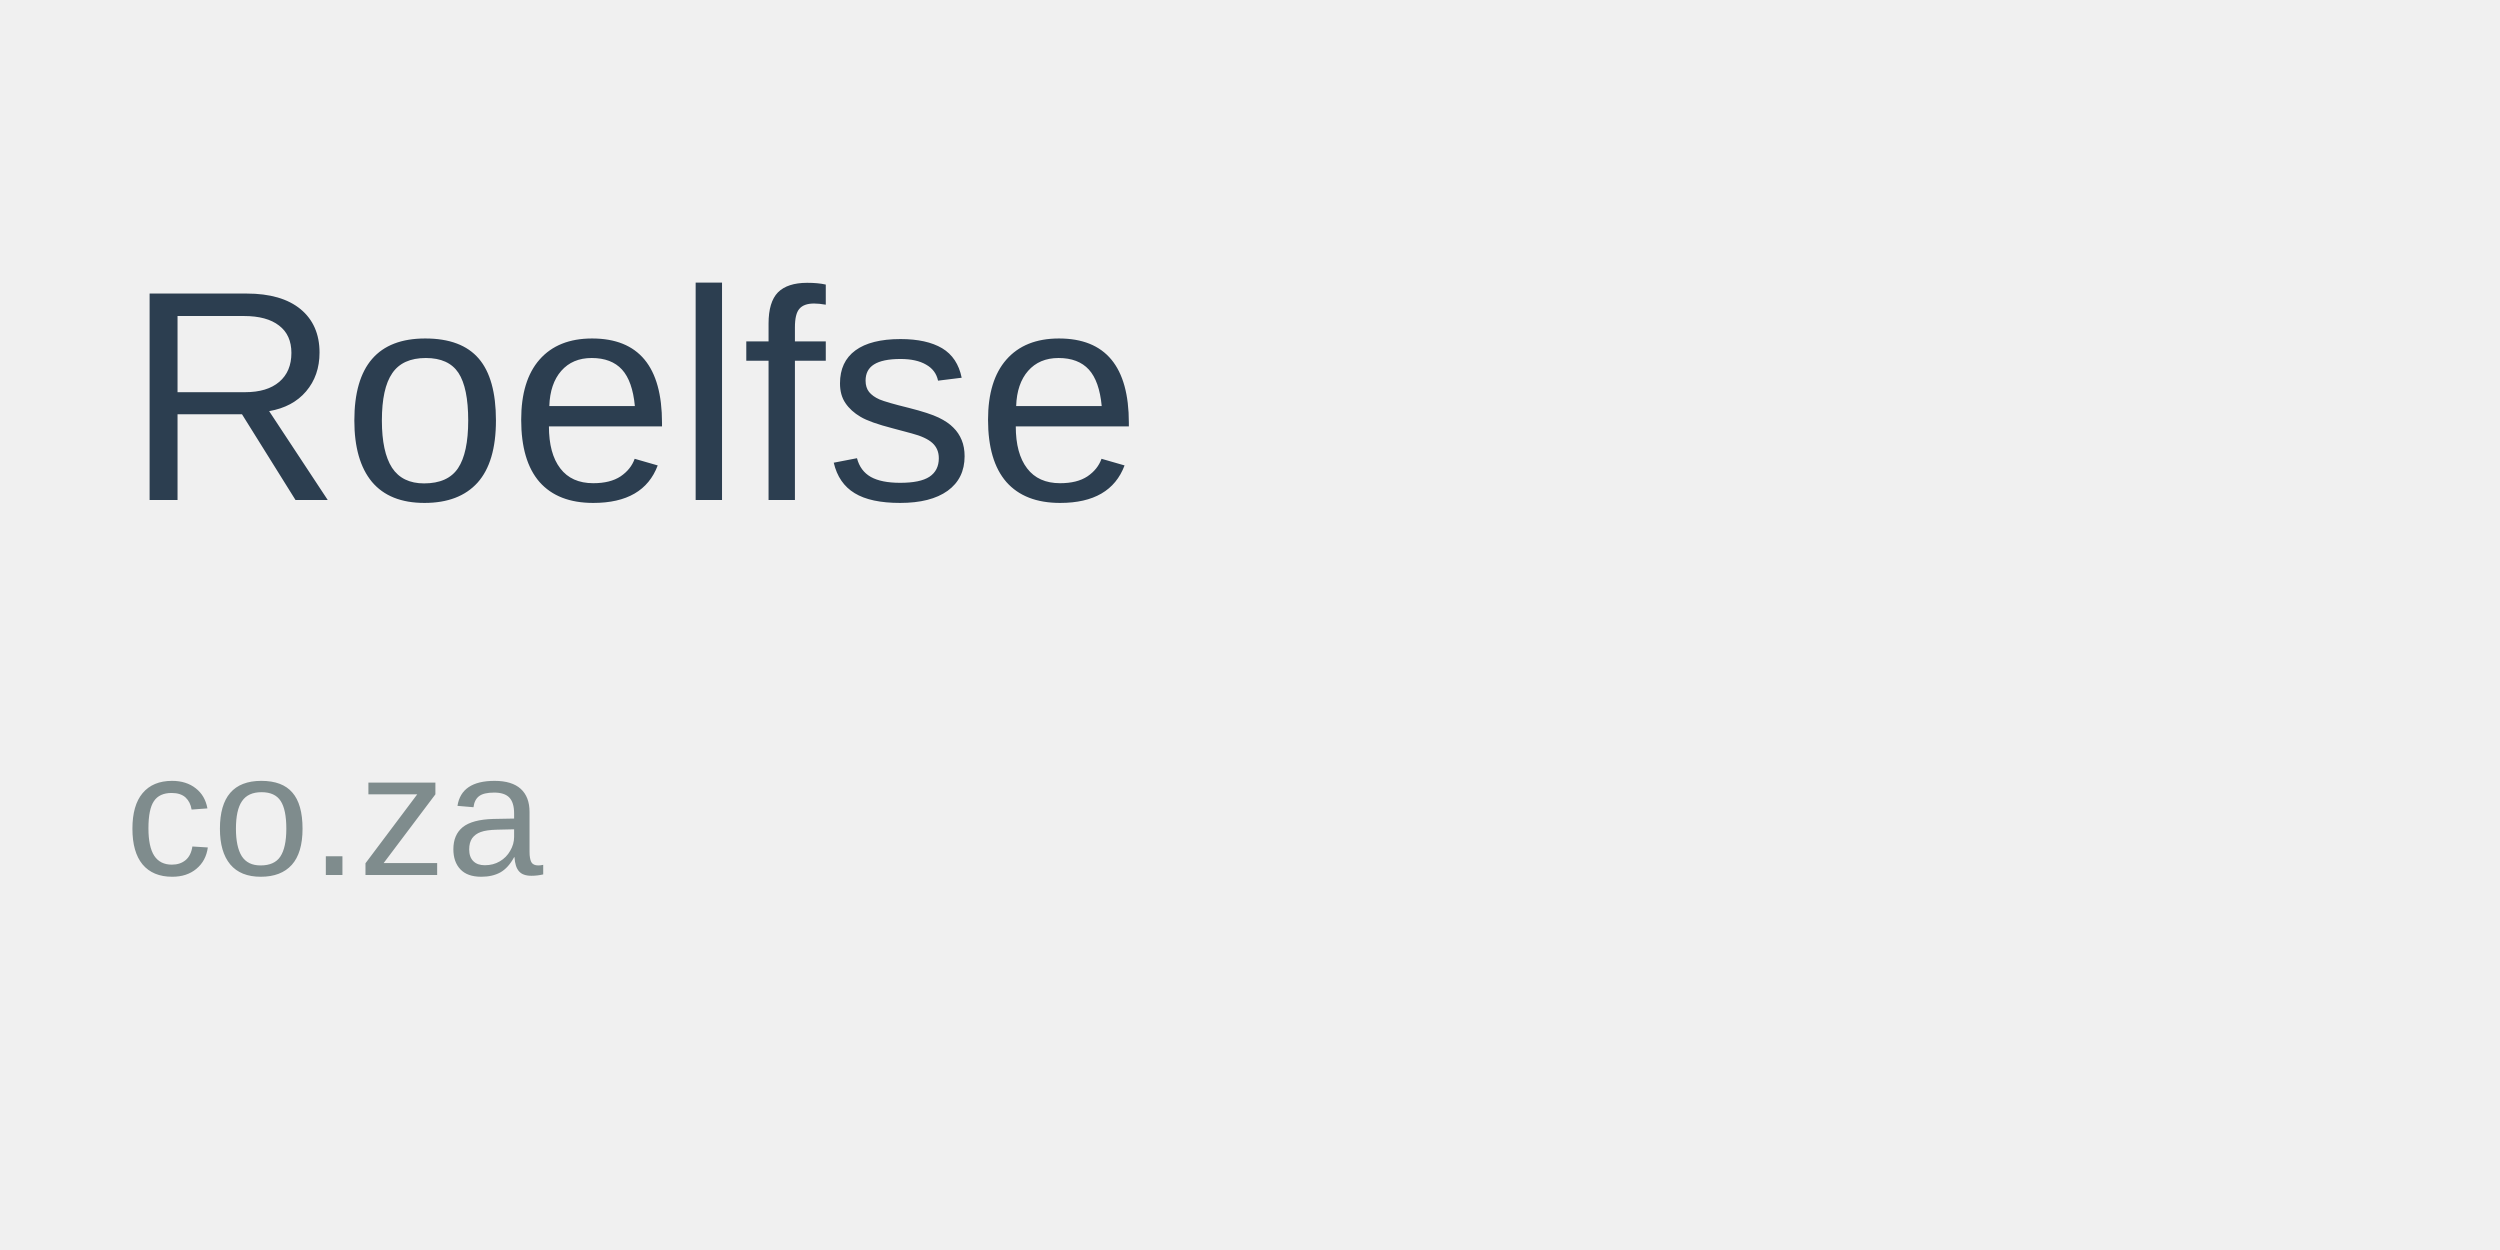
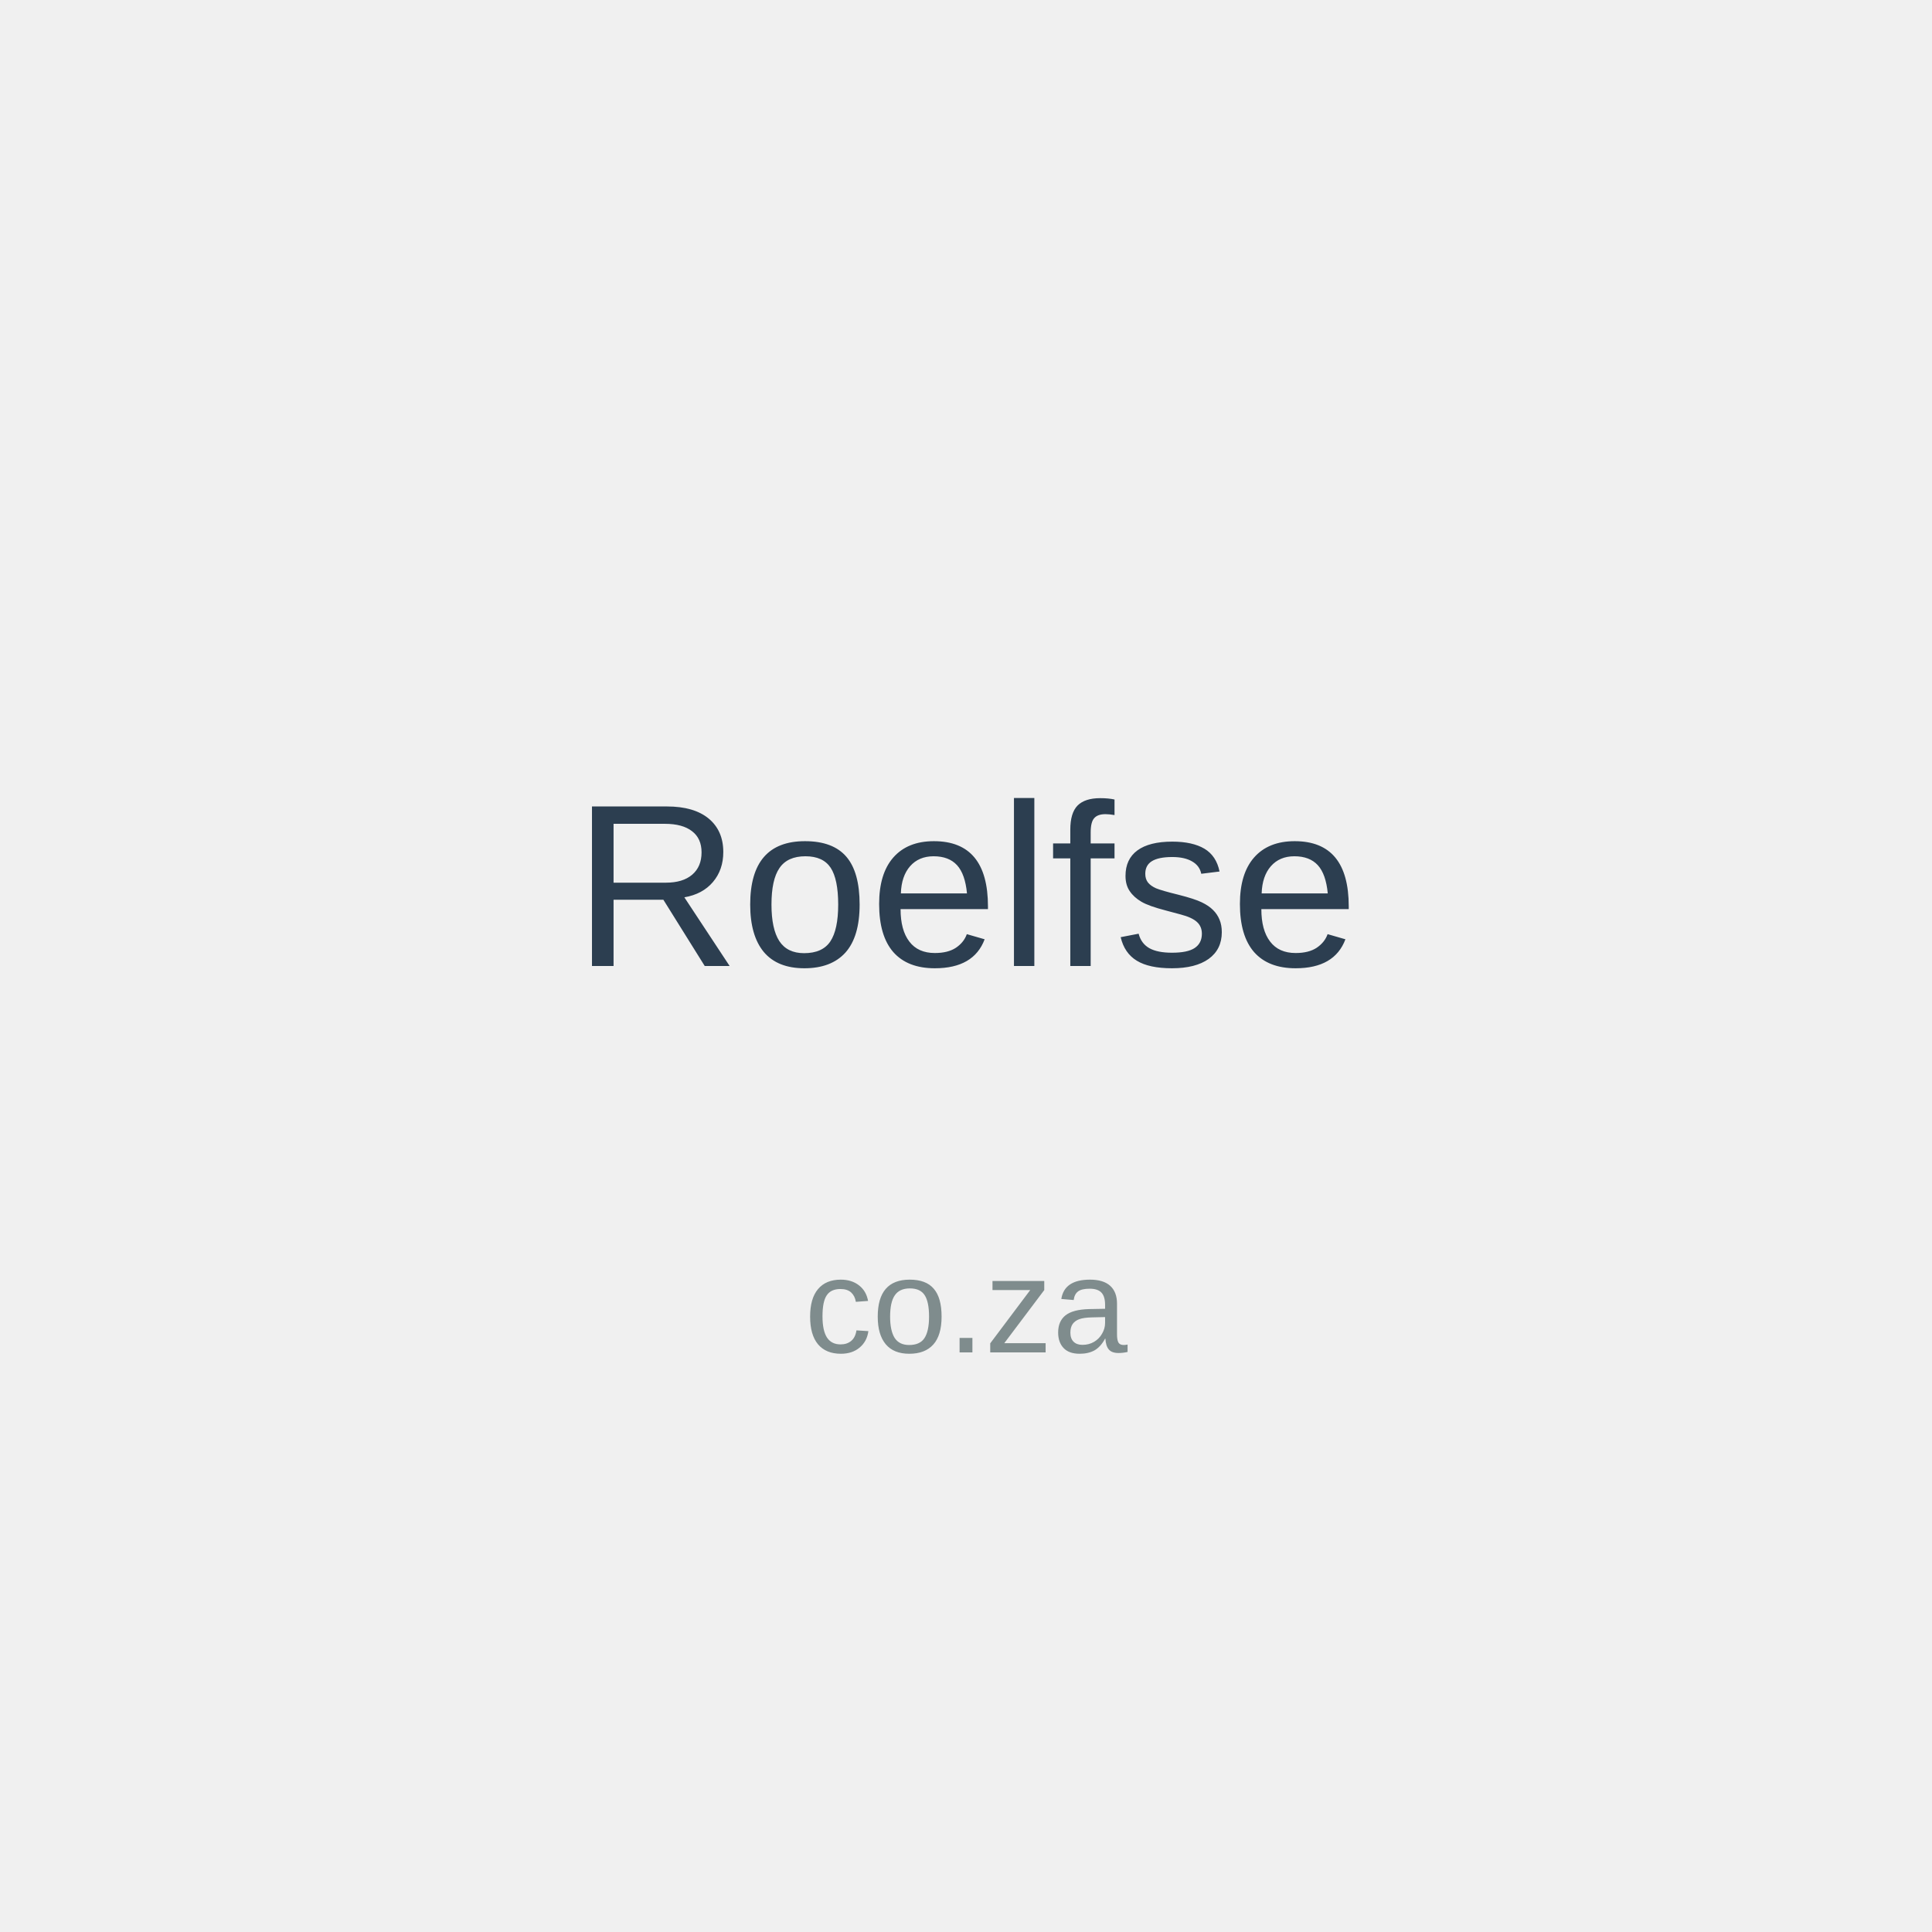
- <svg xmlns="http://www.w3.org/2000/svg" width="200" height="100">
+ <svg xmlns="http://www.w3.org/2000/svg" width="200" height="200">
  <rect width="100%" height="100%" fill="#f0f0f0" />
-   <text x="10" y="40" font-family="Arial" font-size="24" fill="#2c3e50">Roelfse</text>
-   <text x="10" y="70" font-family="Arial" font-size="14" fill="#7f8c8d">co.za</text>
+   <text x="50%" y="100" font-family="Arial" font-size="24" fill="#2c3e50" text-anchor="middle">Roelfse</text>
+   <text x="50%" y="140" font-family="Arial" font-size="14" fill="#7f8c8d" text-anchor="middle">co.za</text>
</svg>
